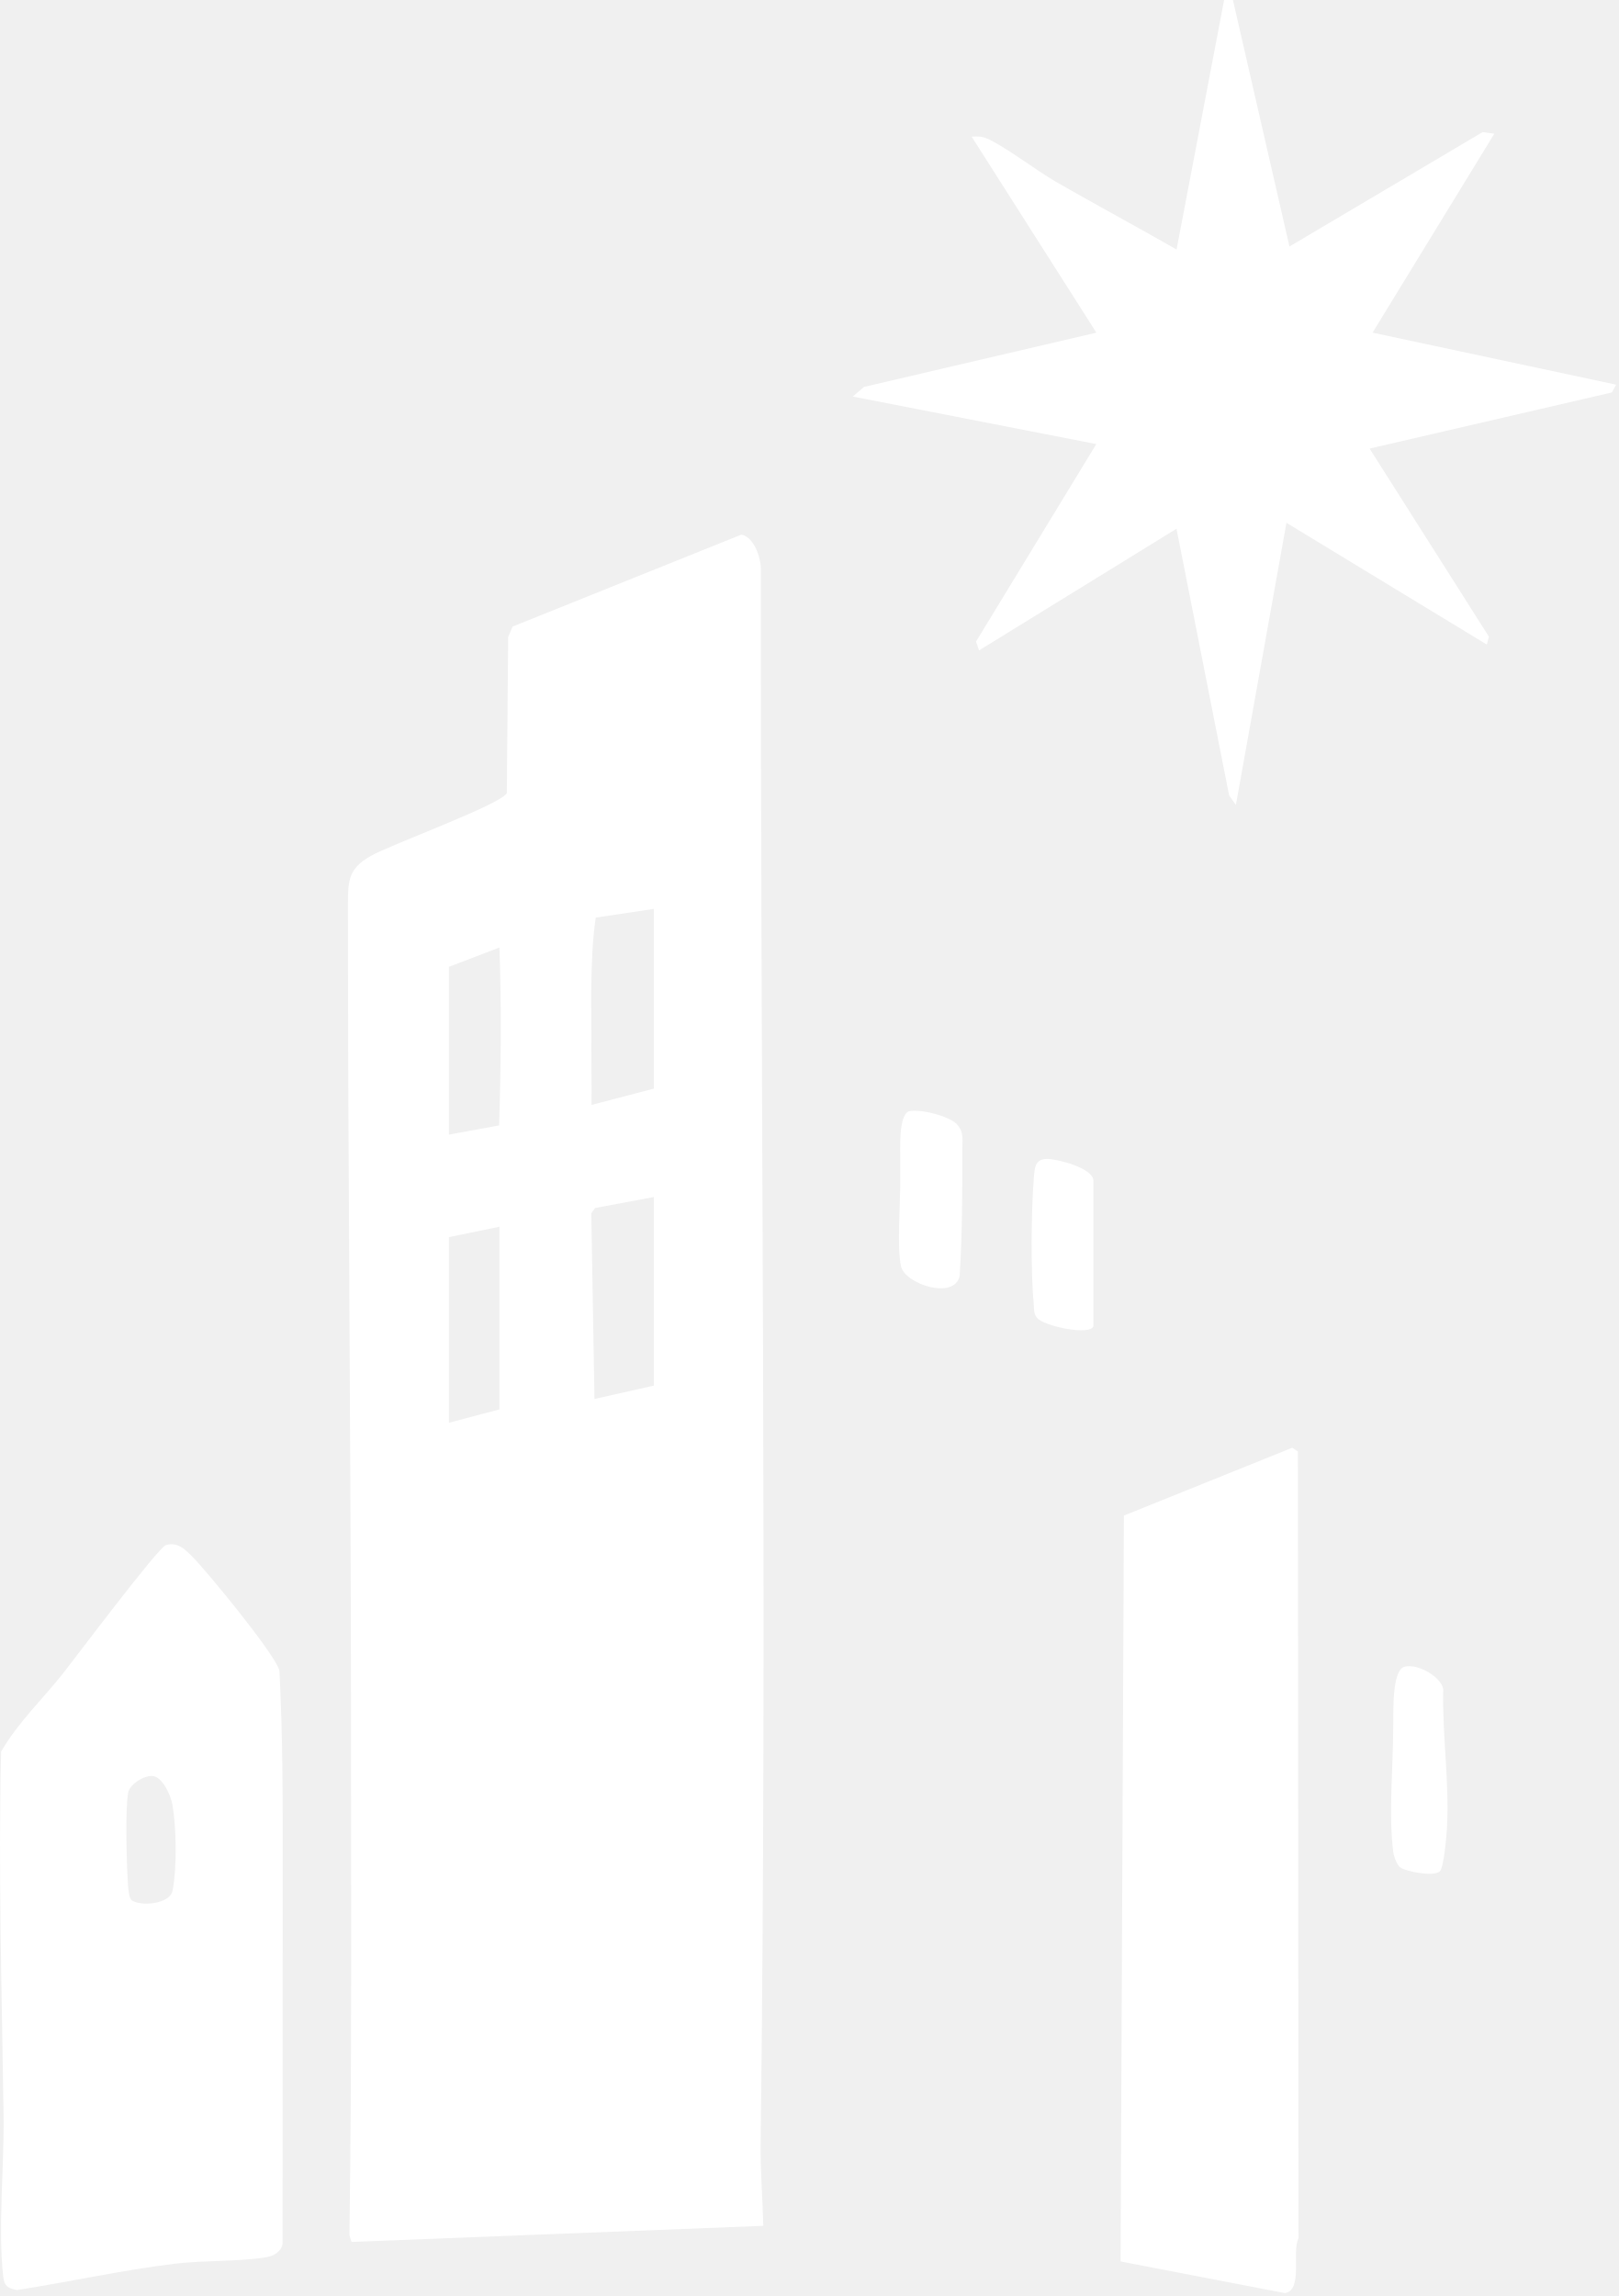
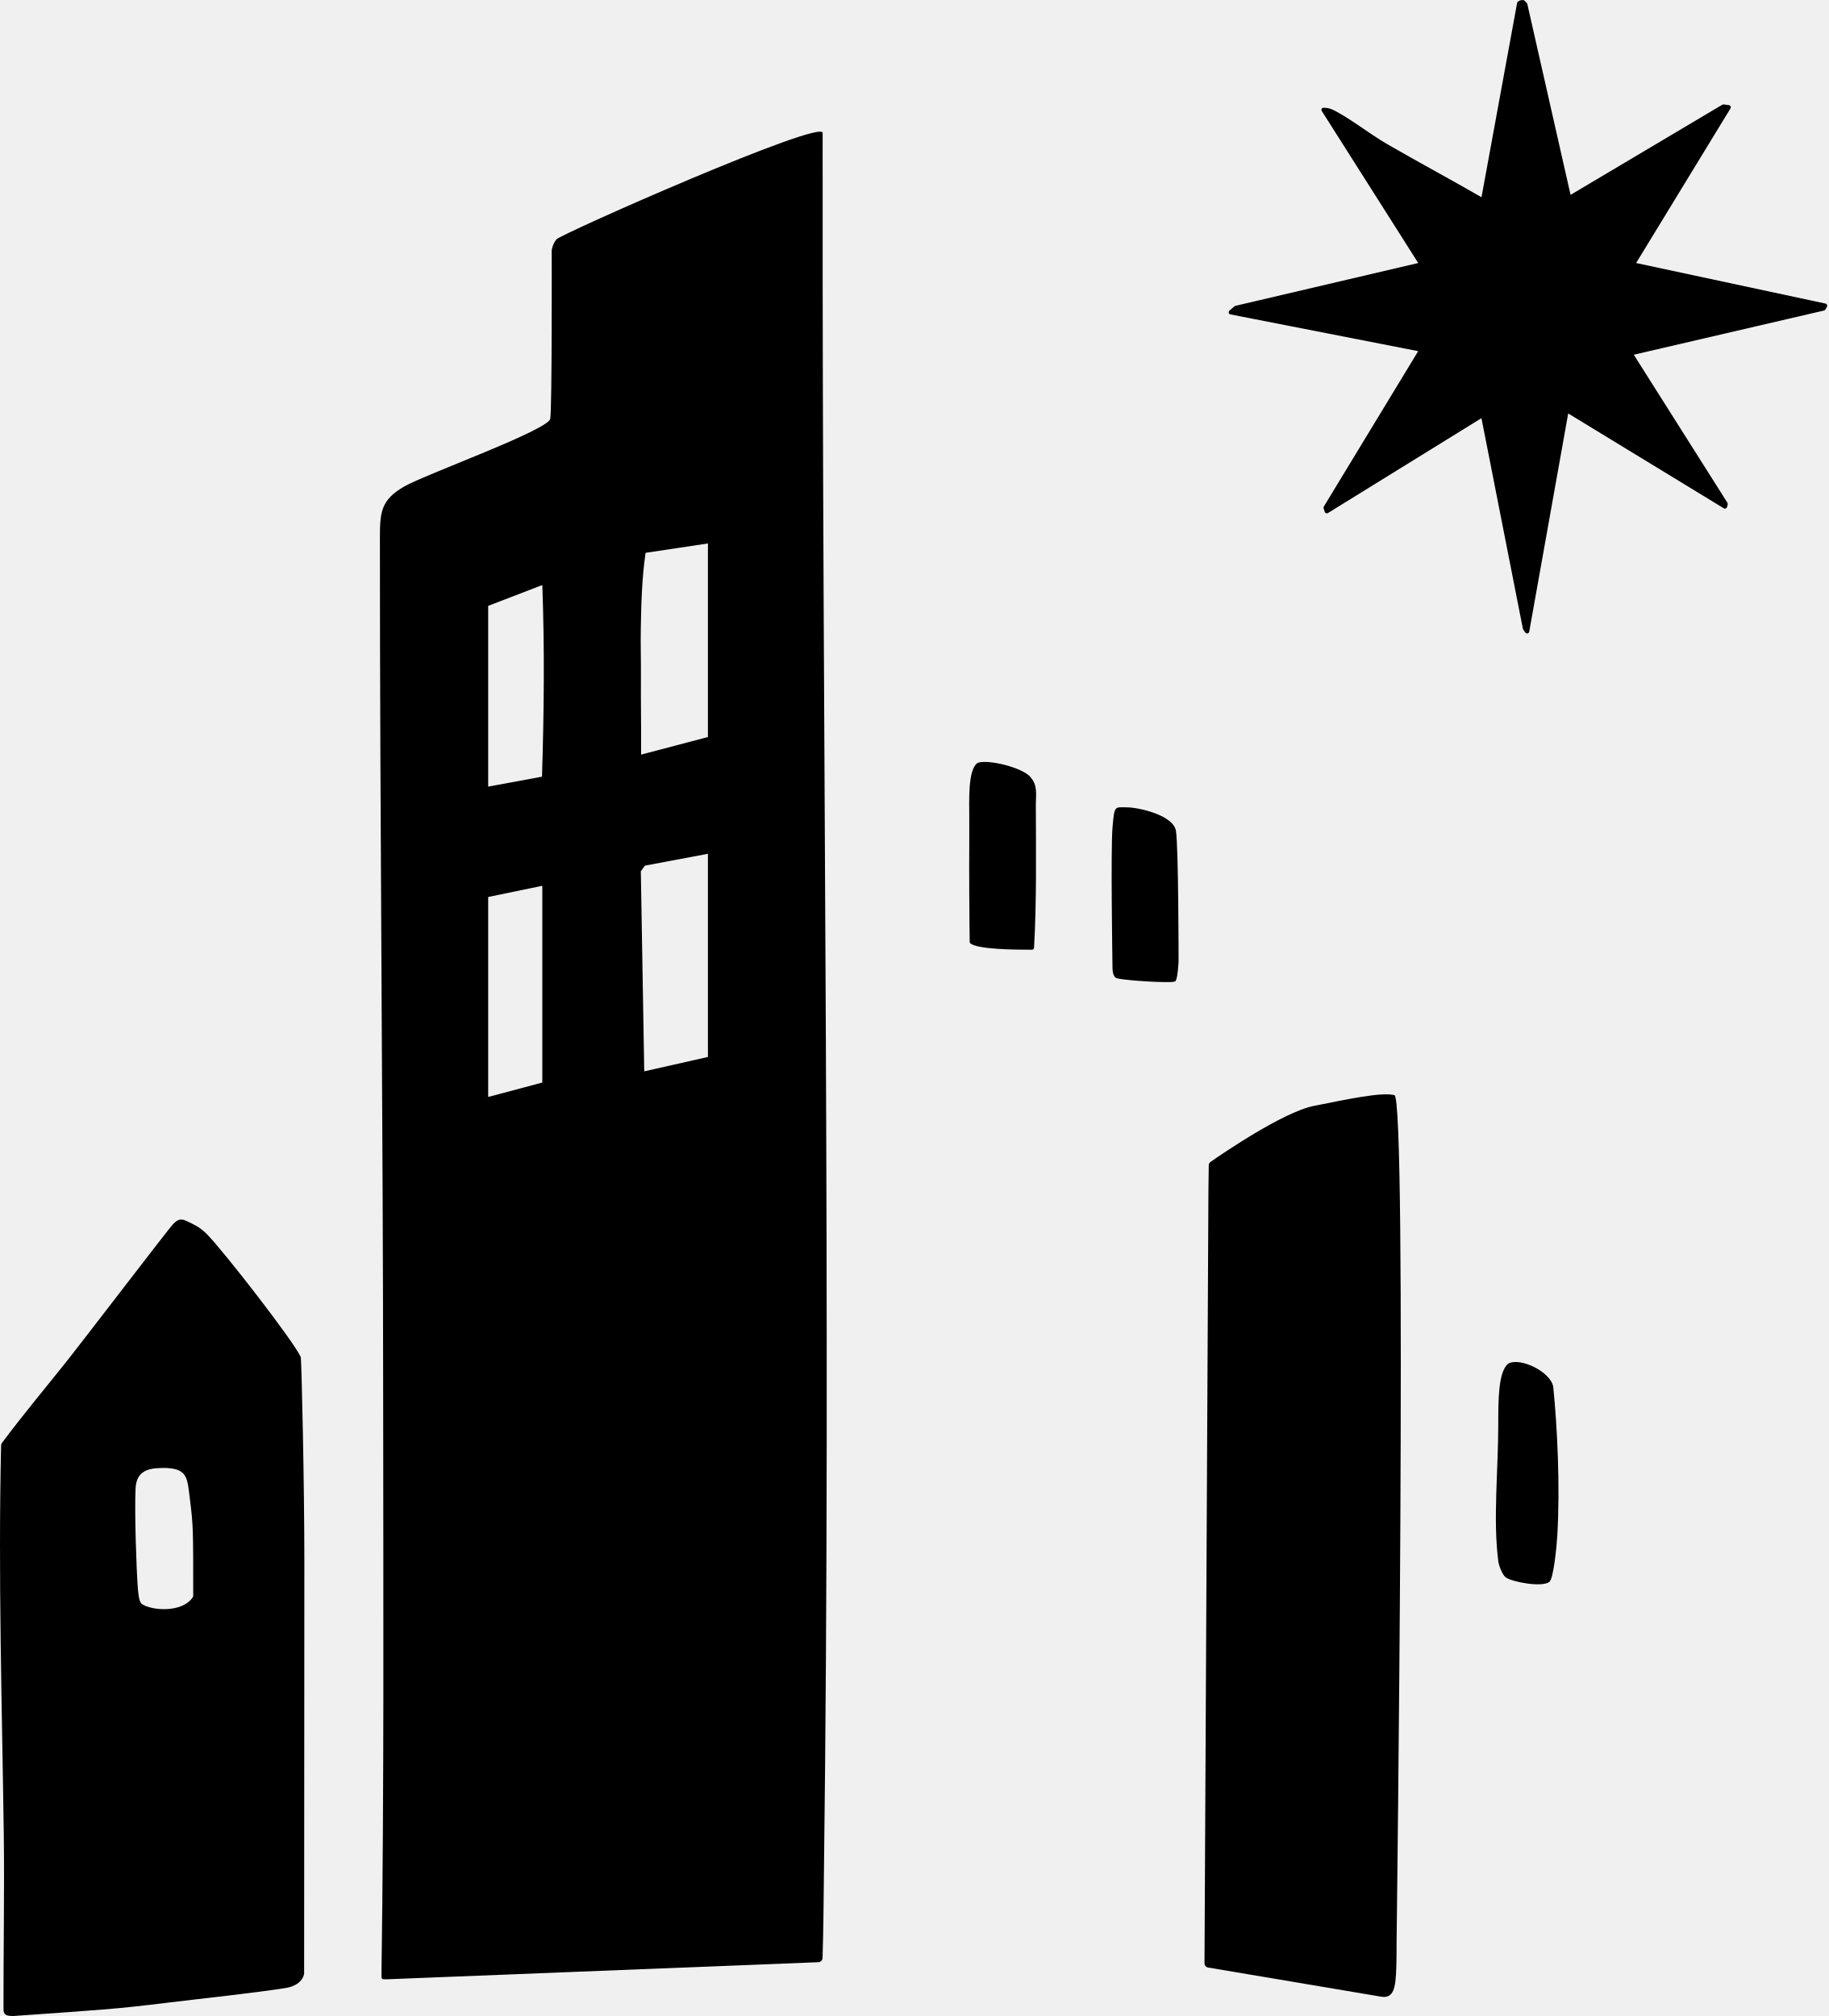
- <svg xmlns="http://www.w3.org/2000/svg" width="545" height="773" viewBox="0 0 545 773" fill="none">
-   <g clip-path="url(#clip0_3115_3)">
-     <path d="M305.85 374.2C309.39 373.14 319.64 375.72 322.17 378.48C324.7 381.24 323.99 383.84 324 387.5C324.04 401.51 324 415.5 323.12 429.48C321.58 437.78 304.73 432.42 303.36 426.29C302.06 420.46 303.03 406.28 303.11 399.46C303.14 396.83 303.08 393.84 303.11 391C303.15 386.76 302.5 376 305.85 374.2Z" fill="white" />
-     <path d="M415.13 0L434.16 83L499.2 44.48L503.14 45.02L462.14 112L544.15 129.51L542.73 132.12L461.14 151.02L501.32 214.35L500.62 217.01L433.15 176.01L416.13 271.01L413.85 267.8L396.13 178.01L329.64 218.98L328.63 216L369.13 149.5L287.14 133.5L290.91 130.27L369.15 112L327.16 46.02C328.89 45.88 330.46 45.87 332.12 46.55C337.91 48.95 349.07 57.49 355.49 61.18C368.95 68.94 382.69 76.27 396.15 84.01L412.16 0H415.14H415.13Z" fill="white" />
-     <path d="M368.15 446.5C367.12 449.81 351.15 446.45 349.07 443.58C348 442.1 348.25 441.14 348.09 439.56C347.04 428.96 347.19 407.19 348.11 396.46C348.39 393.14 348.45 390.18 352.59 390.18C356.04 390.18 368.15 393.28 368.15 397.51V446.51V446.5Z" fill="white" />
-     <path d="M118.36 754.79L117.65 752.54C118.48 694.21 118.21 635.77 118.18 577.46C118.15 486.85 117.14 394.88 117.15 304.49C117.15 296.36 117.37 292.41 124.82 288.18C131.62 284.31 168.81 270.81 170.65 267.01L171.1 214.46L172.59 210.95L249.6 180C253.84 180.71 256.16 187.7 256.19 191.47C256.03 368.14 258.35 544.93 256.11 721.47C255.99 730.87 256.78 740.01 257.01 749.37L118.37 754.79H118.36ZM220.15 306L200.58 308.93C199.43 316.75 199.22 324.59 199.08 332.52C198.99 337.44 199.15 342.5 199.12 347.46C199.06 355.64 199.24 363.84 199.17 372L220.16 366.5V306H220.15ZM151.15 325.5V382L168.05 378.9C168.68 358.82 168.89 339.02 168.15 319L151.16 325.5H151.15ZM220.15 403L200.37 406.7L199.09 408.46L200.16 471L220.16 466.5V403H220.15ZM168.15 413L151.15 416.5V479L168.15 474.5V413Z" fill="white" />
-     <path d="M378.41 510.26L435.1 487.41L437.01 488.65L437.2 753.55C434.87 758.32 438.82 771.07 432.6 772.02L377.3 761.37L378.42 510.26H378.41Z" fill="white" />
-     <path d="M471.45 628.7C470.37 627.94 469.29 624.98 469.11 623.54C467.47 610.4 469.11 595 469.11 580.46C469.11 573 469.11 564 472.14 561.48C475.7 559.34 485.12 563.97 485.94 568.71C485.56 584.31 488.08 599.93 487.19 615.54C487.03 618.33 486.1 629.02 484.75 630.09C482.51 631.86 473.5 630.14 471.45 628.7Z" fill="white" />
-     <path d="M55.87 520.18C59.75 519.05 62.21 521.55 64.67 523.99C69.53 528.81 93.34 557.77 94.09 562.57C95.2 585 95.2 602.5 95.2 626.46L95.13 755.49C94.7 758.12 92.03 759.56 89.6 759.96C80.1 761.5 68.64 760.93 58.78 762.14C41.01 764.31 23.43 768.24 5.76 770.99C2.67 770.37 1.48 769.78 1.1 766.57C-0.74 750.96 1.42 728.97 1.2 712.47C0.66 671.86 -0.61 630.71 0.37 589.72C5.94 580.06 14.23 572.18 21.14 563.49C25.51 557.99 53.22 520.96 55.89 520.19L55.87 520.18ZM44.37 639.79C47.29 641.87 57.23 641.15 58.12 636.48C59.61 628.71 59.4 615.41 58.06 607.59C57.55 604.62 54.84 598.42 51.58 597.96C48.65 597.55 43.71 600.68 43.16 603.52C42.1 608.9 42.64 628.28 43.1 634.54C43.2 635.85 43.41 639.1 44.36 639.79H44.37Z" fill="white" />
-   </g>
-   <defs>
-     <clipPath id="clip0_3115_3">
-       <rect width="544.16" height="772.02" fill="white" />
-     </clipPath>
-   </defs>
+ <svg xmlns="http://www.w3.org/2000/svg" width="847" height="934" viewBox="0 0 847 934" fill="none">
+   <path d="M453.085 353.365C458.31 351.777 473.44 355.642 477.174 359.776C480.909 363.911 479.861 367.806 479.875 373.289C479.934 393.964 480.271 418.322 479.04 439.064C479.008 439.592 478.576 440 478.048 440C469.999 439.996 453.272 439.886 449.547 437.087C449.342 436.933 449.244 436.697 449.239 436.44C449.078 427.231 448.924 401.277 449.041 391.205C449.085 387.265 448.996 382.786 449.041 378.532C449.1 372.18 448.14 356.061 453.085 353.365Z" fill="black" />
+   <path d="M707.296 1.366C707.429 1.499 707.522 1.667 707.564 1.851L727.599 90.276L797.903 48.51C798.098 48.394 798.326 48.348 798.55 48.379L800.968 48.711C801.682 48.81 802.061 49.608 801.686 50.223L757.973 121.854L845.693 140.641C846.346 140.781 846.681 141.508 846.363 142.095L845.673 143.367C845.537 143.619 845.299 143.8 845.02 143.864L756.888 164.343L800.273 232.935C800.421 233.17 800.465 233.455 800.395 233.724L800.086 234.9C799.916 235.548 799.17 235.849 798.599 235.5L726.503 191.554L708.447 292.648C708.29 293.522 707.159 293.775 706.646 293.05L705.675 291.679C705.594 291.564 705.537 291.433 705.51 291.295L686.315 193.732L615.207 237.683C614.659 238.021 613.94 237.762 613.734 237.152L613.189 235.541C613.094 235.261 613.128 234.954 613.282 234.702L657.005 162.688L570.023 145.661C569.204 145.501 568.93 144.466 569.564 143.922L571.907 141.908C572.029 141.803 572.174 141.729 572.331 141.692L657.027 121.854L612.331 51.407C611.928 50.771 612.345 49.931 613.098 49.926C614.356 49.917 615.568 50.068 616.829 50.585C623.114 53.199 635.229 62.498 642.198 66.516C656.81 74.966 671.725 82.948 686.337 91.376L702.781 1.659C702.792 1.6 702.797 1.54 702.807 1.48C702.861 1.165 703.211 0.122 705.516 0.01C705.781 -0.003 706.038 0.106 706.226 0.293L707.296 1.366Z" fill="black" />
+   <path d="M544.446 454.654C543.21 455.691 518.243 454.184 516.807 452.941C515.371 451.698 515.379 449.127 515.371 447C515.363 444.874 514.521 393.694 515.4 383.313C516.279 372.933 516.404 374.034 521.965 374.034C527.525 374.034 543.535 377.664 544.763 384.865C545.992 392.066 546 445.266 546 445.266C546 445.266 545.683 453.618 544.446 454.654Z" fill="black" />
+   <path d="M177.738 917C177.185 917 176.738 916.552 176.738 916V913.665C177.962 827.206 177.564 740.583 177.52 654.153C177.475 519.846 175.985 383.523 176 249.542C176 237.491 176.325 231.637 187.315 225.367C197.347 219.63 254.076 199.252 254.925 193.987C255.775 188.723 255.589 116.095 255.589 116.095C255.589 116.095 255.775 113.384 257.787 110.892C259.8 108.401 381.117 54.835 381.117 61.588C381.117 68.341 381.072 76.43 381.117 82.018C380.881 343.887 385.019 605.407 381.715 867.084C381.545 880.402 381.504 893.766 381.064 907.146C381.029 908.192 380.192 909.032 379.147 909.073L179.128 917H177.738ZM327.949 251.78L299.079 256.123C297.382 267.715 297.073 279.335 296.866 291.09C296.733 298.382 296.969 305.882 296.925 313.234C296.837 325.359 297.102 337.514 296.999 349.609L327.964 341.457V251.78H327.949ZM226.158 280.684V364.431L251.09 359.837C252.019 330.073 252.329 300.724 251.237 271.05L226.173 280.684H226.158ZM327.949 395.559L298.769 401.043L296.881 403.652L298.459 496.352L327.964 489.682V395.559H327.949ZM251.237 410.381L226.158 415.569V508.21L251.237 501.54V410.381Z" fill="black" />
+   <path d="M559.986 539.885C559.995 539.247 560.307 538.651 560.831 538.286C566.036 534.655 594.394 515.208 608.667 512.362C624.422 509.221 640 505.869 646 507.369C652 508.869 647 899.665 647 899.665C647 917.613 646.618 922.512 643.554 924.537C642.463 925.258 641.077 925.256 639.789 925.039L559.676 911.545C558.71 911.382 558.004 910.543 558.009 909.562L559.829 551.621L559.986 539.885Z" fill="black" />
+   <path d="M697.643 730.843C696.009 729.723 694.375 725.361 694.103 723.239C691.622 703.877 694.103 681.185 694.103 659.759C694.103 648.767 694.103 635.505 698.687 631.792C704.072 628.638 718.324 635.461 719.564 642.445C721.455 661.054 722.802 688.449 721.455 711.451C721.213 715.562 719.806 731.314 717.764 732.891C714.375 735.499 700.744 732.965 697.643 730.843Z" fill="black" />
+   <path d="M86.368 565.649C89.509 567.216 92.134 568.091 95.778 571.703C102.977 578.837 136.626 622.072 139.356 628.806C139.767 633.044 141 687.907 141 723.371L140.896 914.352C140.259 918.245 136.304 920.376 132.705 920.968C118.633 923.248 93.12 925.94 78.515 927.731C52.193 930.943 50.245 930.865 6.269 934C3.127 934 1.623 933.645 1.615 930.752C1.557 907.356 2.089 875.099 1.763 850.677C0.966 790.779 -0.904 730.088 0.519 669.628C0.529 669.214 0.668 668.812 0.916 668.48C11.226 654.694 21.189 642.873 31.299 630.168C37.772 622.027 78.515 568.784 80.085 567.217C81.656 565.649 83.227 564.082 86.368 565.649ZM65.709 743.101C69.99 746.149 84.497 747.463 89.362 739.89C89.46 739.737 89.509 739.55 89.509 739.368C89.509 708.299 89.546 707.032 87.938 694.201C86.76 684.797 86.924 680.57 76.944 680.095C70.662 680.095 63.273 680.177 62.809 689.499C62.279 700.172 63.146 726.065 63.827 735.331C63.975 737.27 64.287 742.08 65.694 743.101H65.709Z" fill="black" />
</svg>
